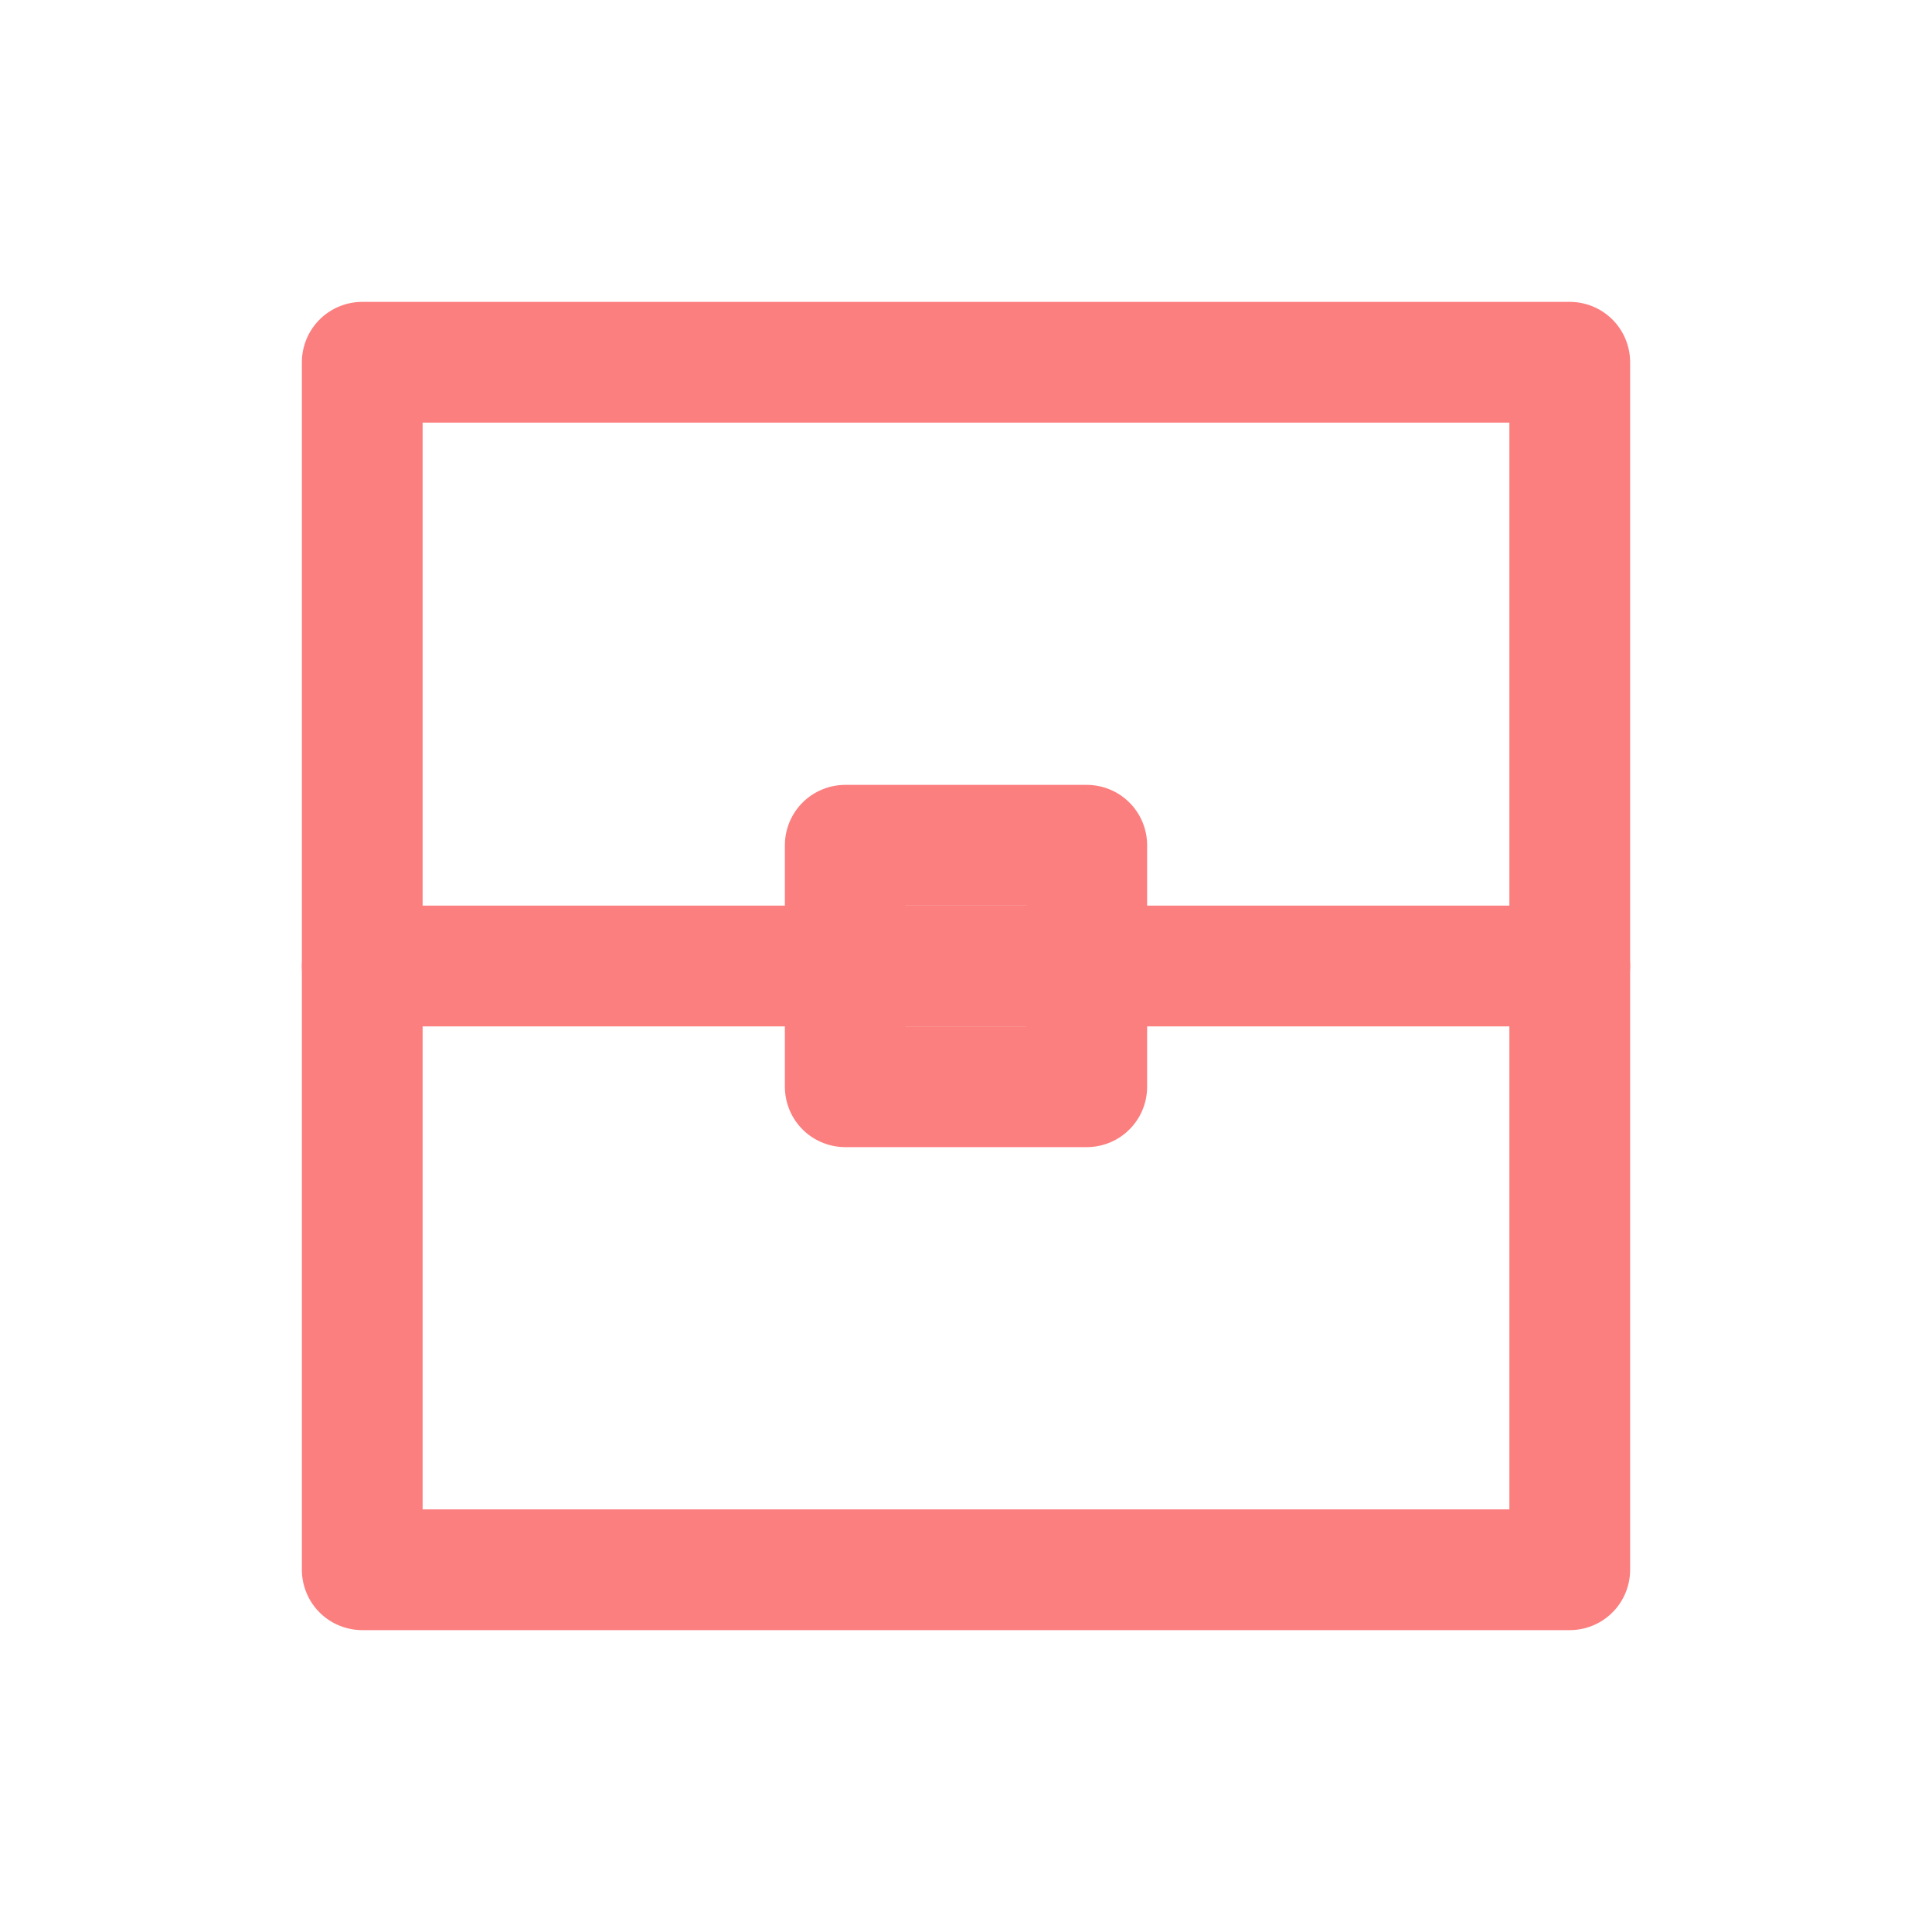
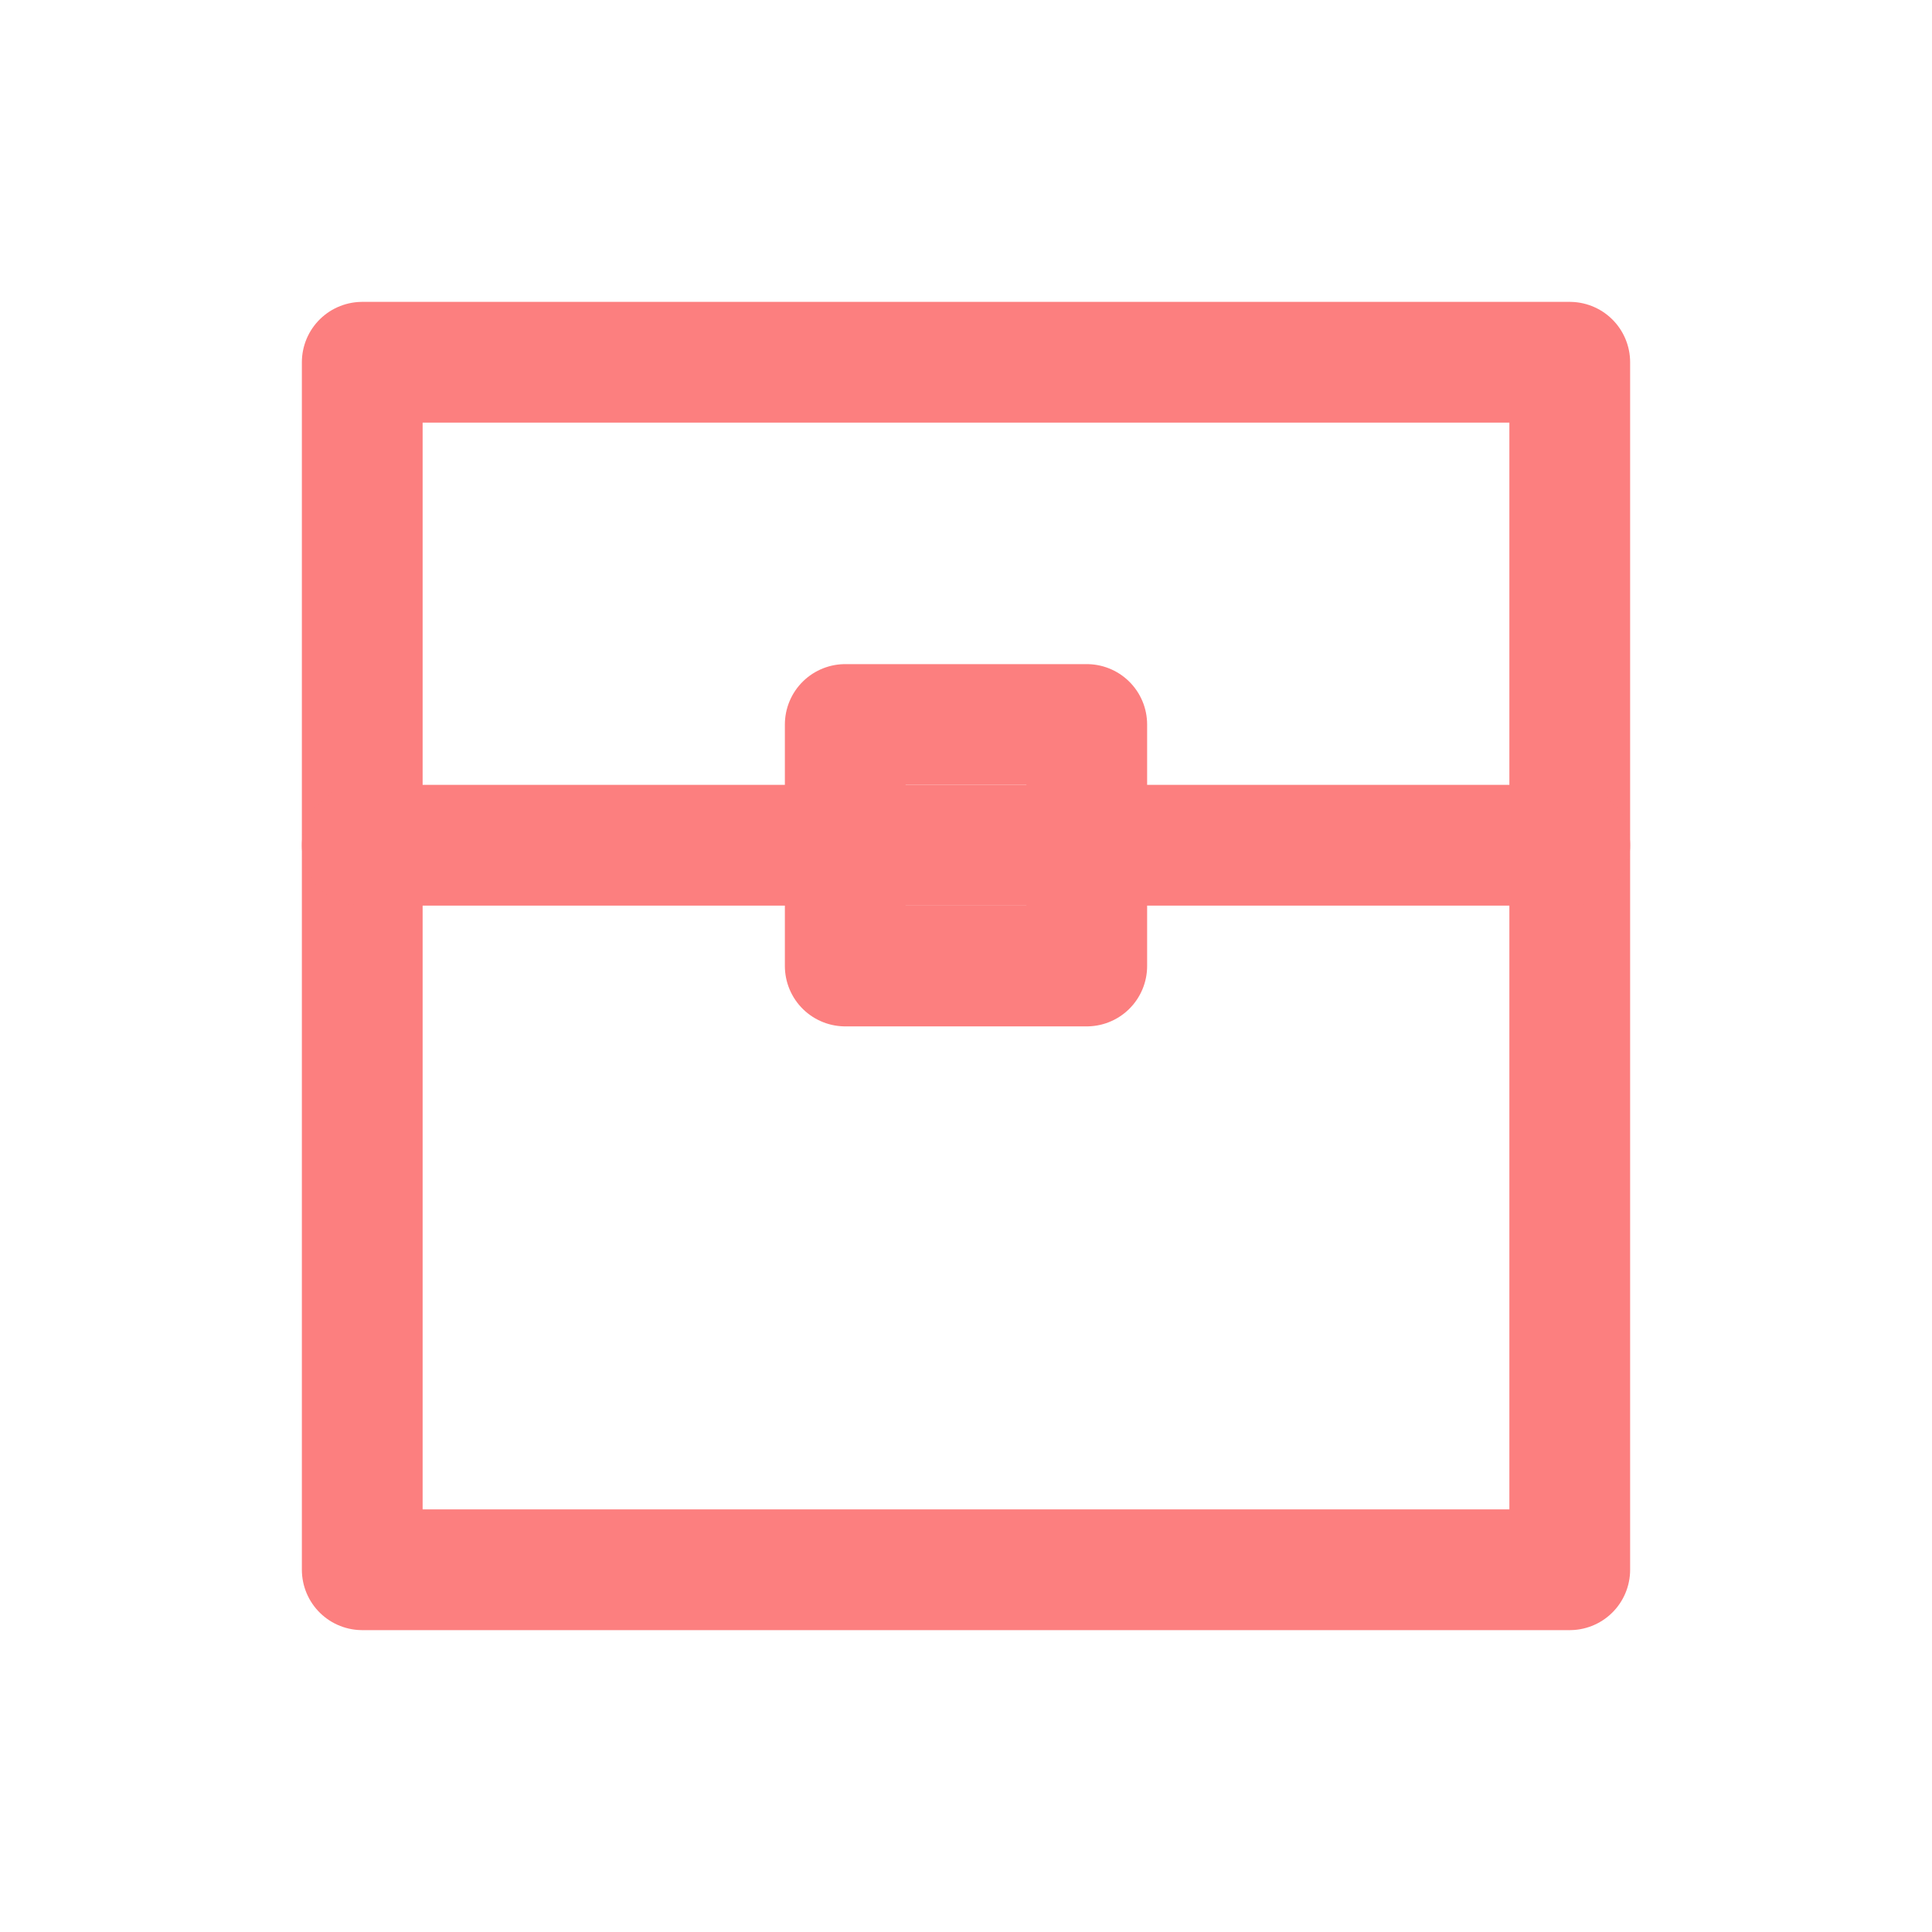
<svg xmlns="http://www.w3.org/2000/svg" width="16" height="16" version="1.1" viewBox="0 0 16 16" id="svg1">
  <defs id="defs1" />
  <rect style="fill:none;fill-opacity:1;stroke:#fc7f7f;stroke-width:1;stroke-linecap:round;stroke-linejoin:round;stroke-dasharray:none;stroke-opacity:1" id="rect8" width="10" height="10" x="3" y="3" />
-   <rect style="fill:none;fill-opacity:1;stroke:#fc7f7f;stroke-width:1;stroke-linecap:round;stroke-linejoin:round;stroke-dasharray:none;stroke-opacity:1" id="rect9" width="2" height="2" x="7" y="7" />
-   <path style="fill:none;fill-opacity:1;stroke:#fc7f7f;stroke-width:1;stroke-linecap:round;stroke-linejoin:round;stroke-dasharray:none;stroke-opacity:1" d="M 3,8 H 13" id="path9" />
+   <rect style="fill:none;fill-opacity:1;stroke:#fc7f7f;stroke-width:1;stroke-linecap:round;stroke-linejoin:round;stroke-dasharray:none;stroke-opacity:1" id="rect9" width="2" height="2" x="7" y="6" />
+   <path style="fill:none;fill-opacity:1;stroke:#fc7f7f;stroke-width:1;stroke-linecap:round;stroke-linejoin:round;stroke-dasharray:none;stroke-opacity:1" d="M 3,7 H 13" id="path9" />
</svg>
